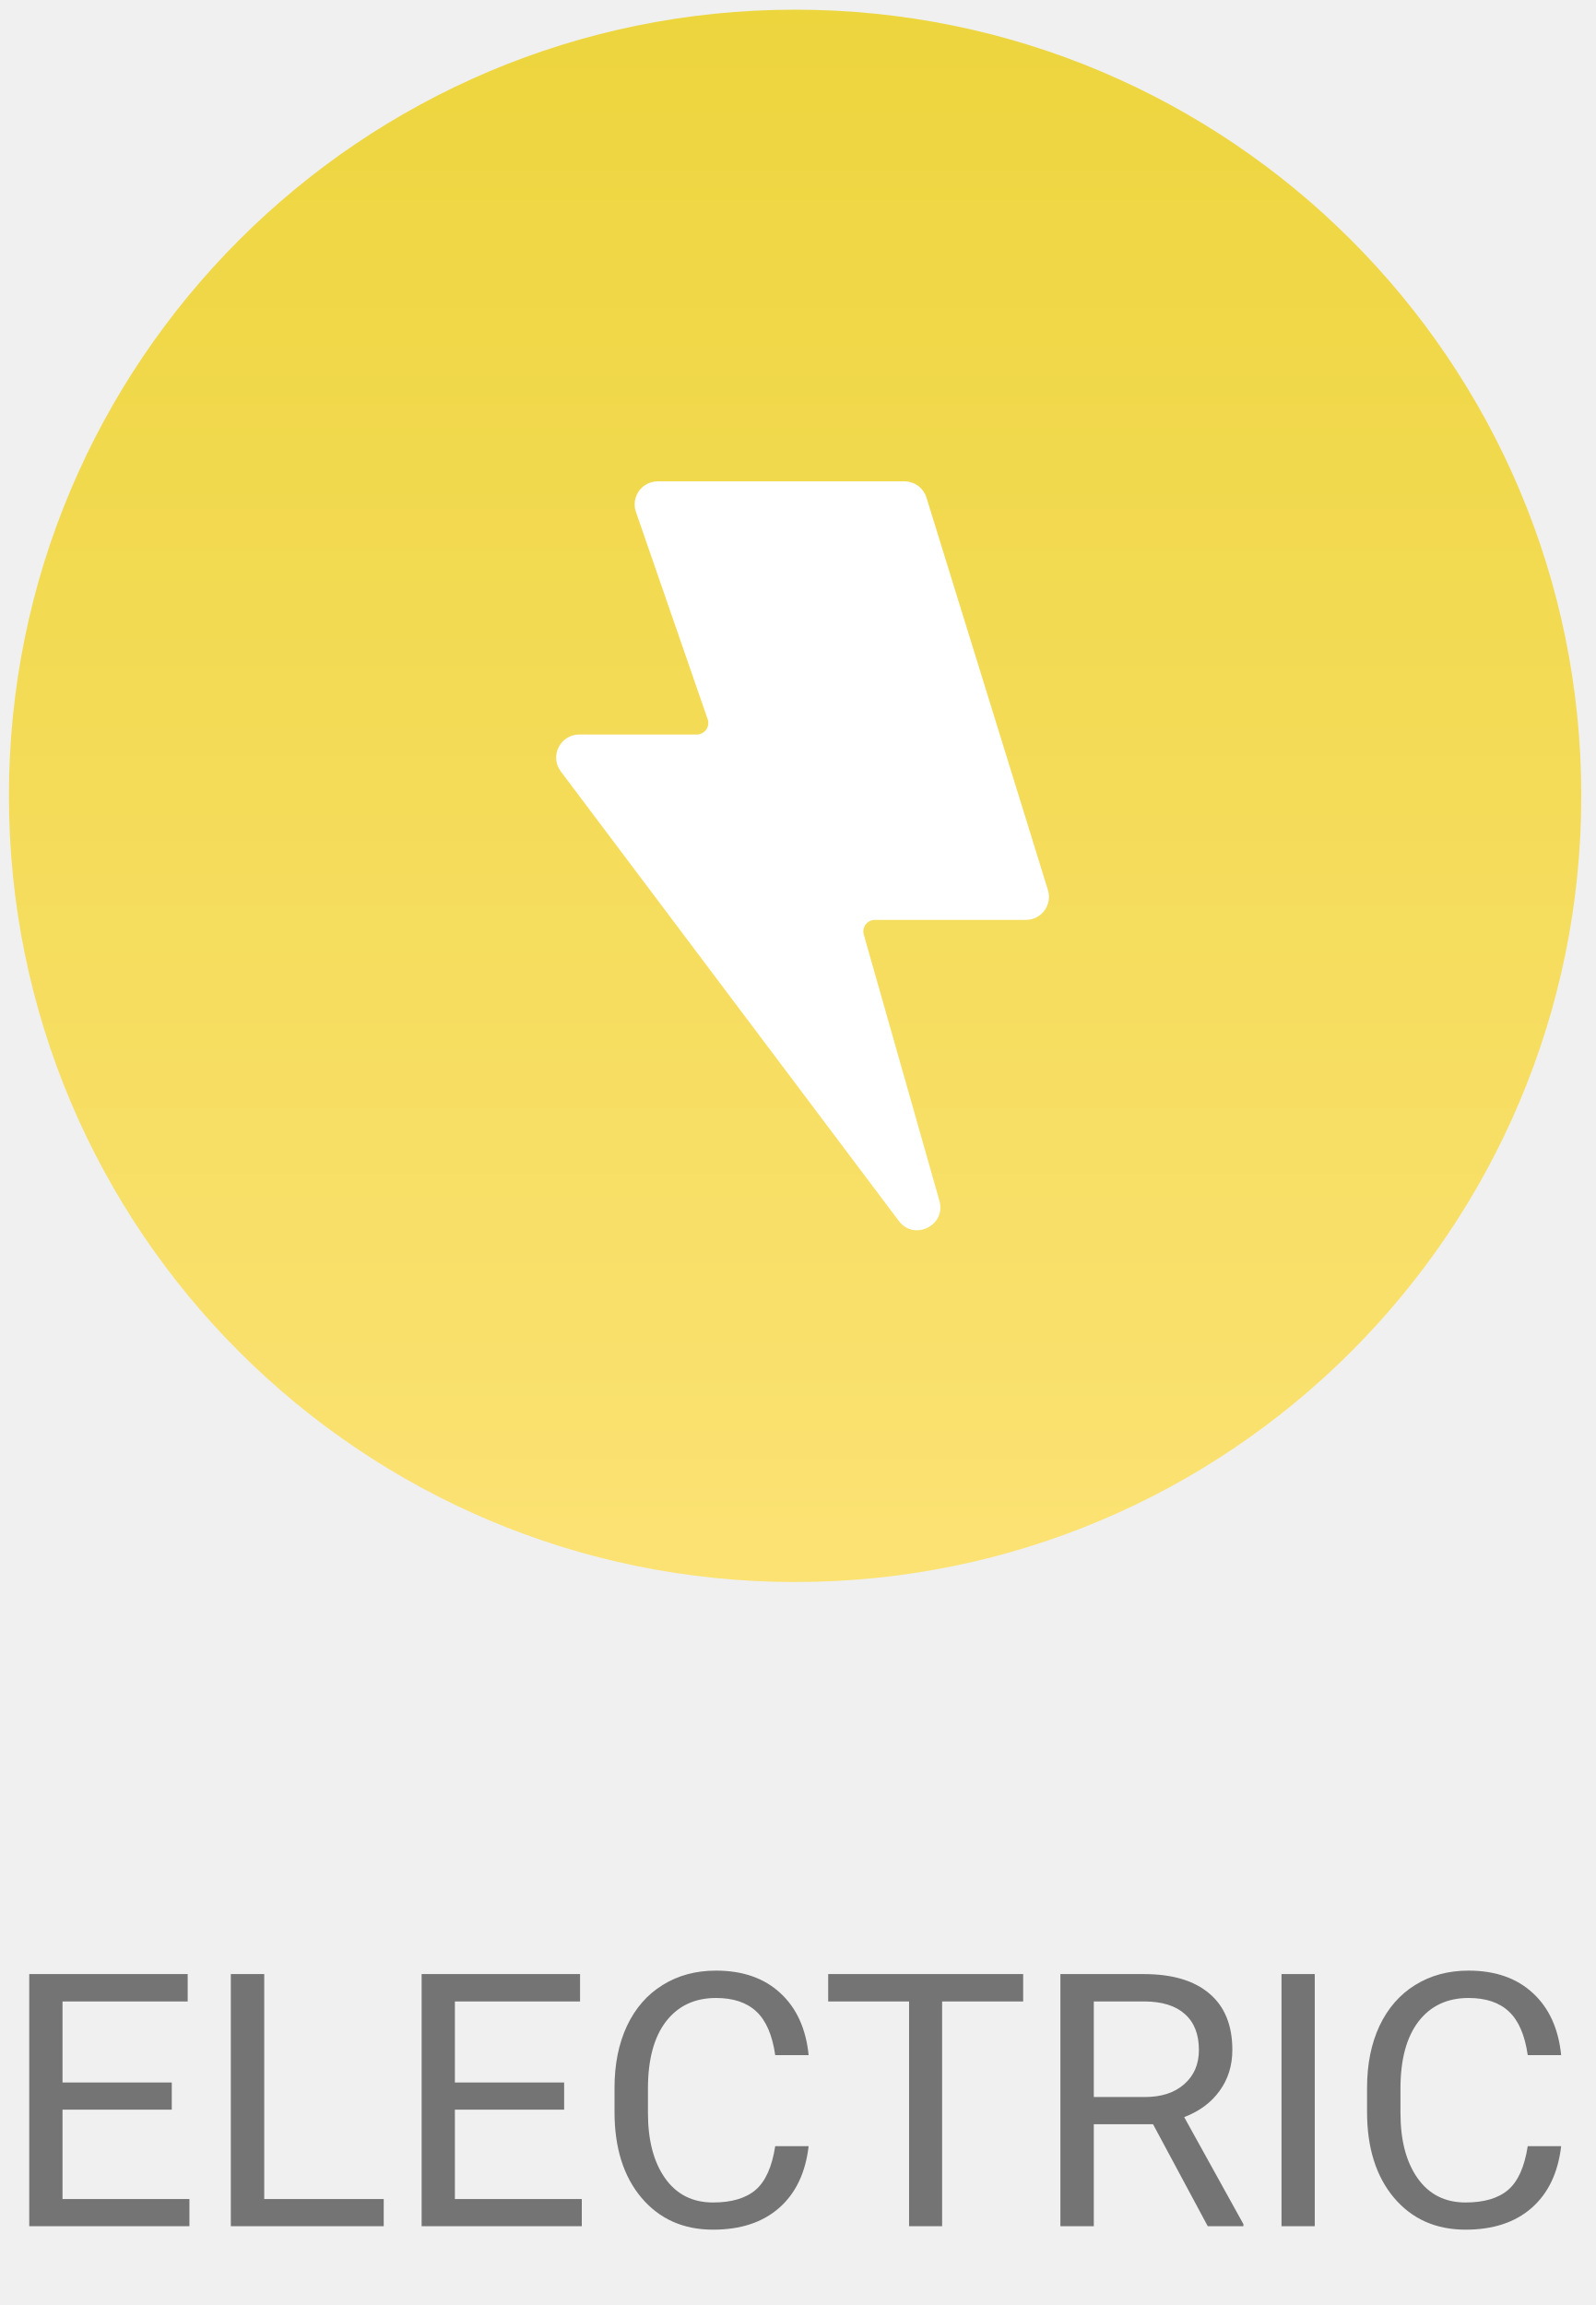
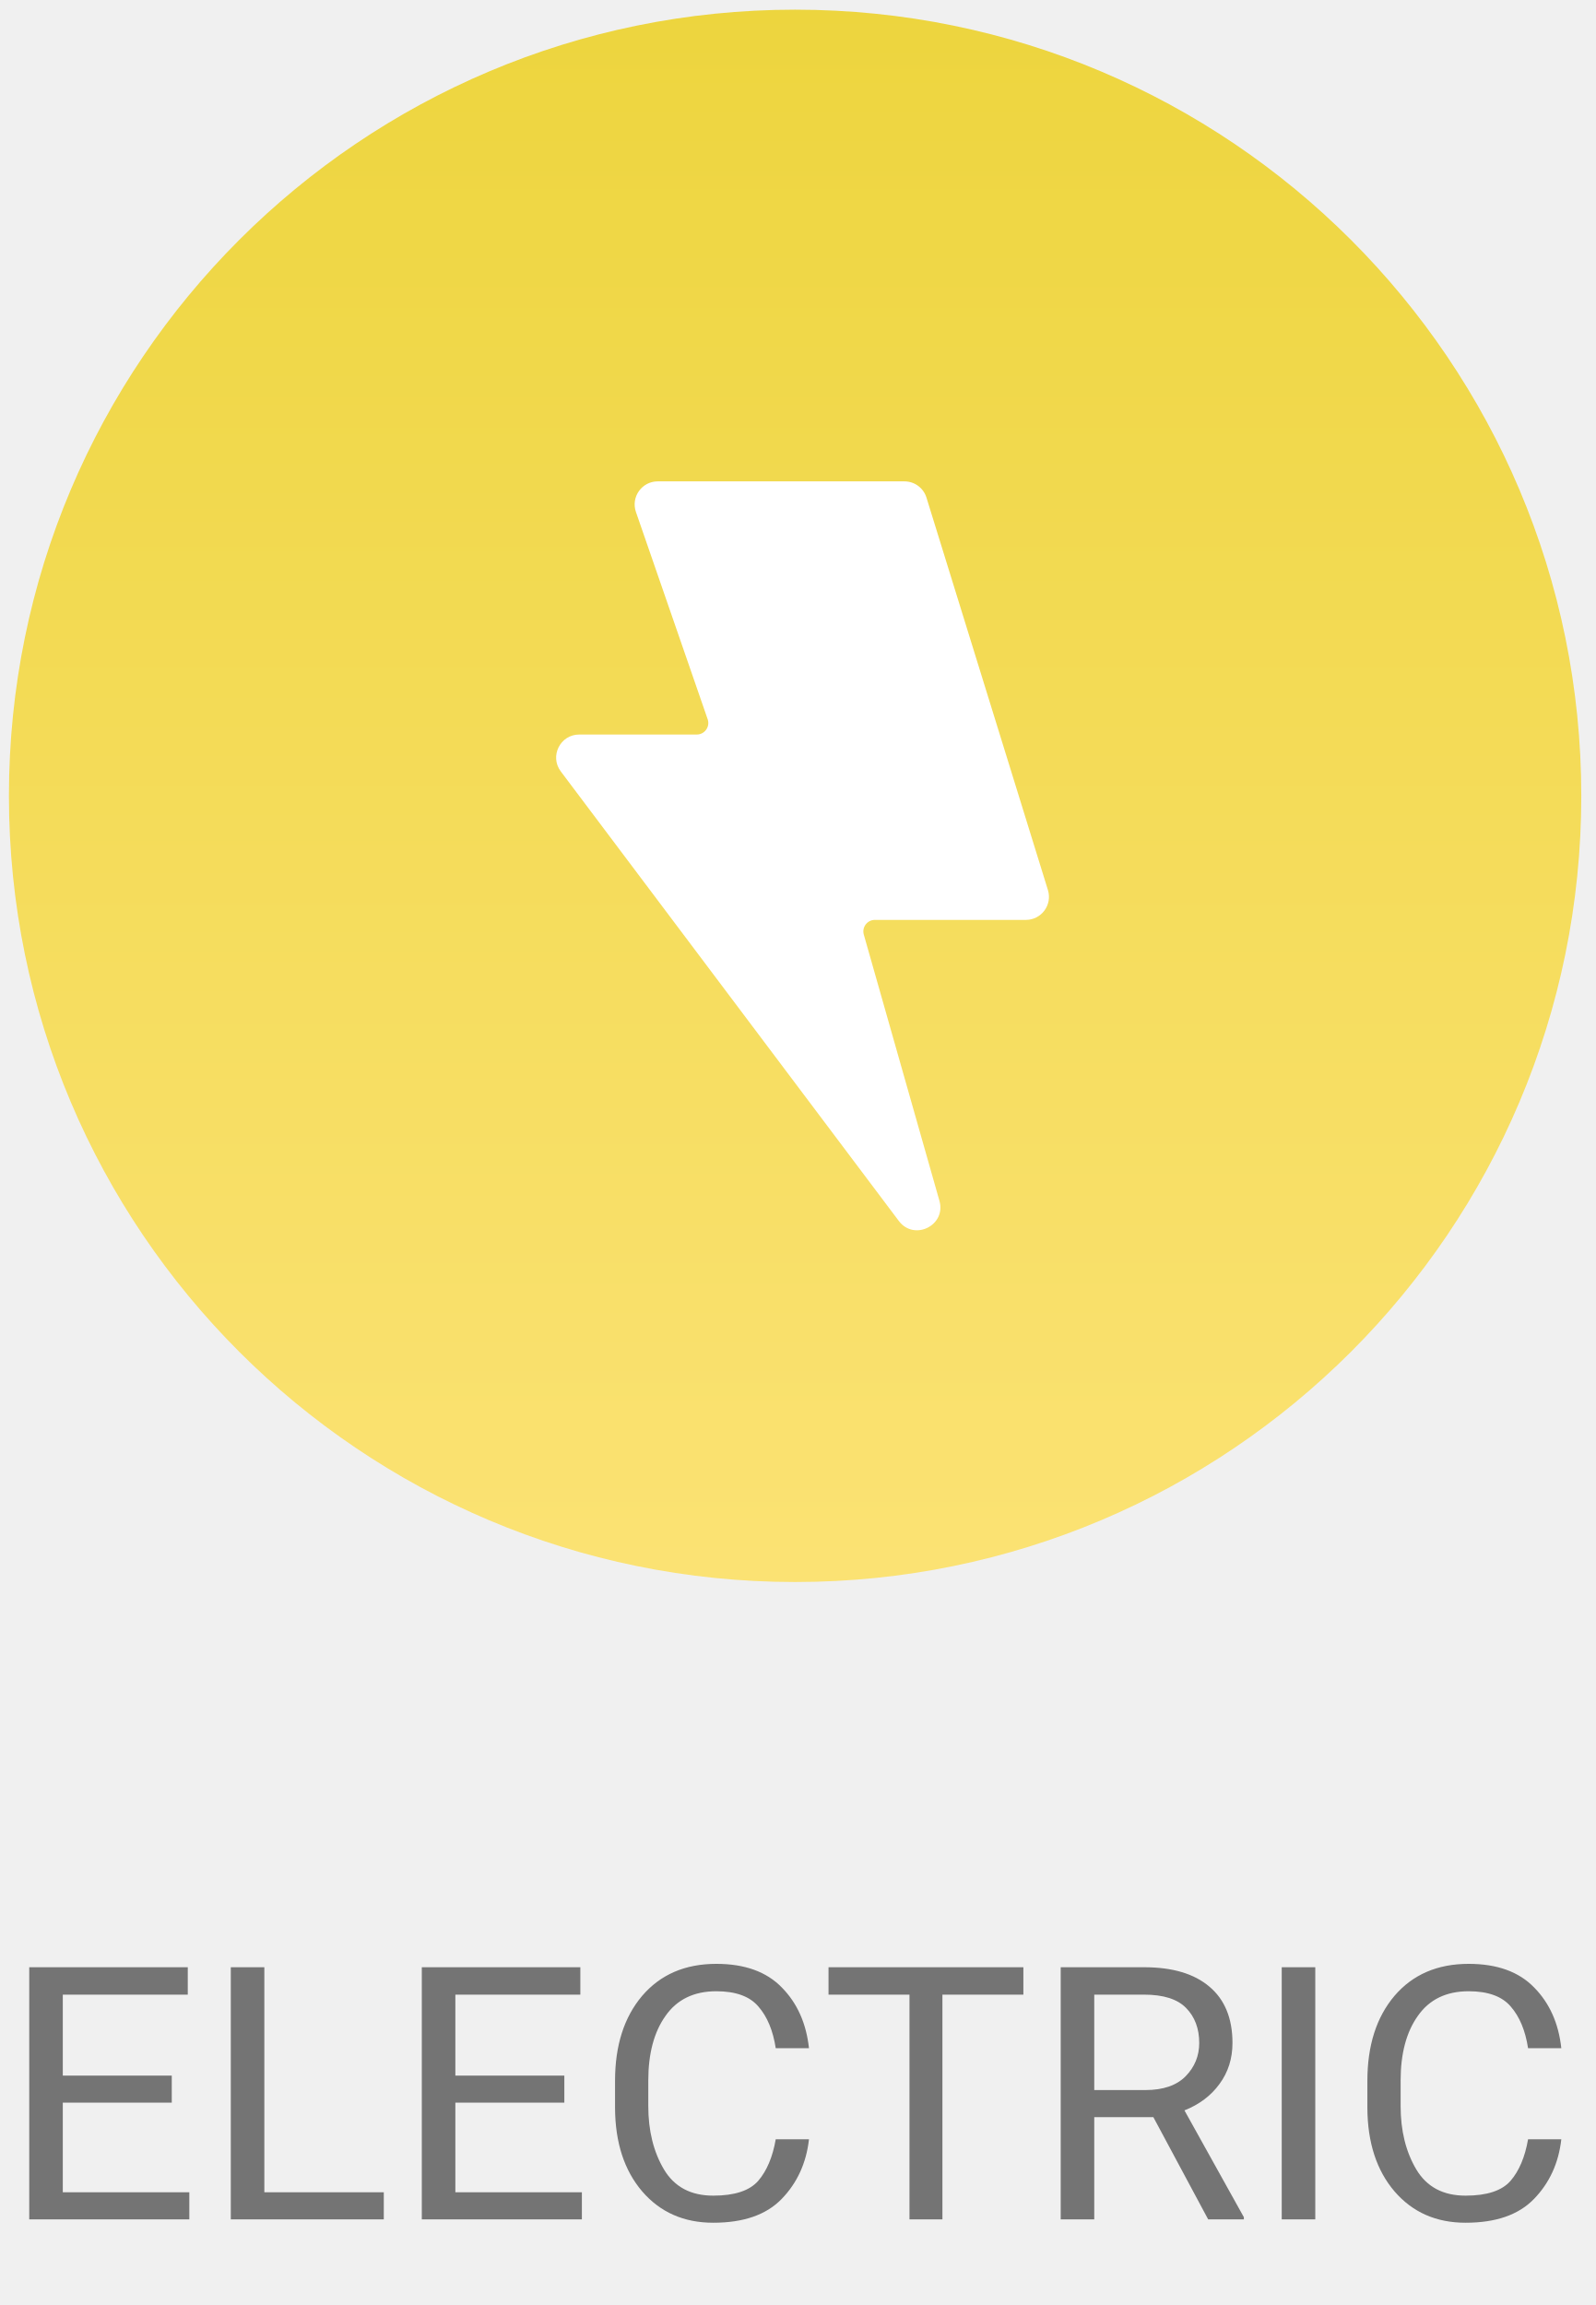
<svg xmlns="http://www.w3.org/2000/svg" width="81" height="117" viewBox="0 0 81 117" fill="none">
-   <path d="M8.719 107.085H3.173V111.62H9.615V113H1.485V100.203H9.527V101.592H3.173V105.705H8.719V107.085ZM13.412 111.62H19.477V113H11.716V100.203H13.412V111.62ZM28.635 107.085H23.089V111.62H29.531V113H21.401V100.203H29.443V101.592H23.089V105.705H28.635V107.085ZM41.045 108.939C40.887 110.293 40.386 111.339 39.542 112.077C38.704 112.81 37.588 113.176 36.193 113.176C34.682 113.176 33.469 112.634 32.555 111.55C31.646 110.466 31.192 109.016 31.192 107.199V105.969C31.192 104.779 31.403 103.733 31.825 102.831C32.253 101.929 32.856 101.237 33.636 100.757C34.415 100.271 35.317 100.027 36.343 100.027C37.702 100.027 38.792 100.408 39.612 101.17C40.433 101.926 40.91 102.975 41.045 104.316H39.349C39.202 103.297 38.883 102.559 38.391 102.102C37.904 101.645 37.222 101.416 36.343 101.416C35.265 101.416 34.418 101.814 33.803 102.611C33.193 103.408 32.889 104.542 32.889 106.013V107.252C32.889 108.641 33.179 109.745 33.759 110.565C34.339 111.386 35.15 111.796 36.193 111.796C37.131 111.796 37.849 111.585 38.347 111.163C38.851 110.735 39.185 109.994 39.349 108.939H41.045ZM51.935 101.592H47.821V113H46.143V101.592H42.038V100.203H51.935V101.592ZM58.526 107.823H55.52V113H53.824V100.203H58.06C59.502 100.203 60.609 100.531 61.383 101.188C62.162 101.844 62.552 102.799 62.552 104.053C62.552 104.85 62.335 105.544 61.901 106.136C61.474 106.728 60.876 107.17 60.108 107.463L63.114 112.895V113H61.304L58.526 107.823ZM55.52 106.443H58.113C58.951 106.443 59.616 106.227 60.108 105.793C60.606 105.359 60.855 104.779 60.855 104.053C60.855 103.262 60.618 102.655 60.144 102.233C59.675 101.812 58.995 101.598 58.105 101.592H55.52V106.443ZM66.735 113H65.048V100.203H66.735V113ZM79.242 108.939C79.084 110.293 78.583 111.339 77.739 112.077C76.901 112.81 75.785 113.176 74.391 113.176C72.879 113.176 71.666 112.634 70.752 111.55C69.844 110.466 69.39 109.016 69.39 107.199V105.969C69.39 104.779 69.601 103.733 70.022 102.831C70.45 101.929 71.054 101.237 71.833 100.757C72.612 100.271 73.515 100.027 74.54 100.027C75.899 100.027 76.989 100.408 77.81 101.17C78.63 101.926 79.107 102.975 79.242 104.316H77.546C77.399 103.297 77.08 102.559 76.588 102.102C76.102 101.645 75.419 101.416 74.54 101.416C73.462 101.416 72.615 101.814 72 102.611C71.391 103.408 71.086 104.542 71.086 106.013V107.252C71.086 108.641 71.376 109.745 71.956 110.565C72.536 111.386 73.348 111.796 74.391 111.796C75.328 111.796 76.046 111.585 76.544 111.163C77.048 110.735 77.382 109.994 77.546 108.939H79.242Z" fill="#747474" />
+   <text fill="#747474" xml:space="preserve" style="white-space: pre" font-family="Roboto" font-size="18" letter-spacing="0em">
+     <tspan x="0" y="112.652">ELECTRIC</tspan>
+   </text>
  <rect x="0.453" y="0.491" width="79.811" height="79.811" rx="39.906" fill="url(#electric-label)" />
  <path fill-rule="evenodd" clip-rule="evenodd" d="M32.279 25.987C32.016 25.227 32.581 24.434 33.385 24.434H45.908C46.421 24.434 46.874 24.768 47.026 25.258L53.191 45.177C53.424 45.93 52.861 46.693 52.073 46.693H44.408C44.02 46.693 43.739 47.065 43.845 47.438L47.684 60.952C48.038 62.199 46.403 63.011 45.623 61.975L28.465 39.157C27.885 38.386 28.436 37.284 29.401 37.284H35.367C35.769 37.284 36.052 36.888 35.92 36.508L32.279 25.987Z" fill="white" />
  <defs>
    <linearGradient id="electric-label" x1="0.967" y1="0.491" x2="0.967" y2="79.273" gradientUnits="userSpaceOnUse">
      <stop stop-color="#EDD53E" />
      <stop offset="1" stop-color="#FBE273" />
    </linearGradient>
  </defs>
</svg>
